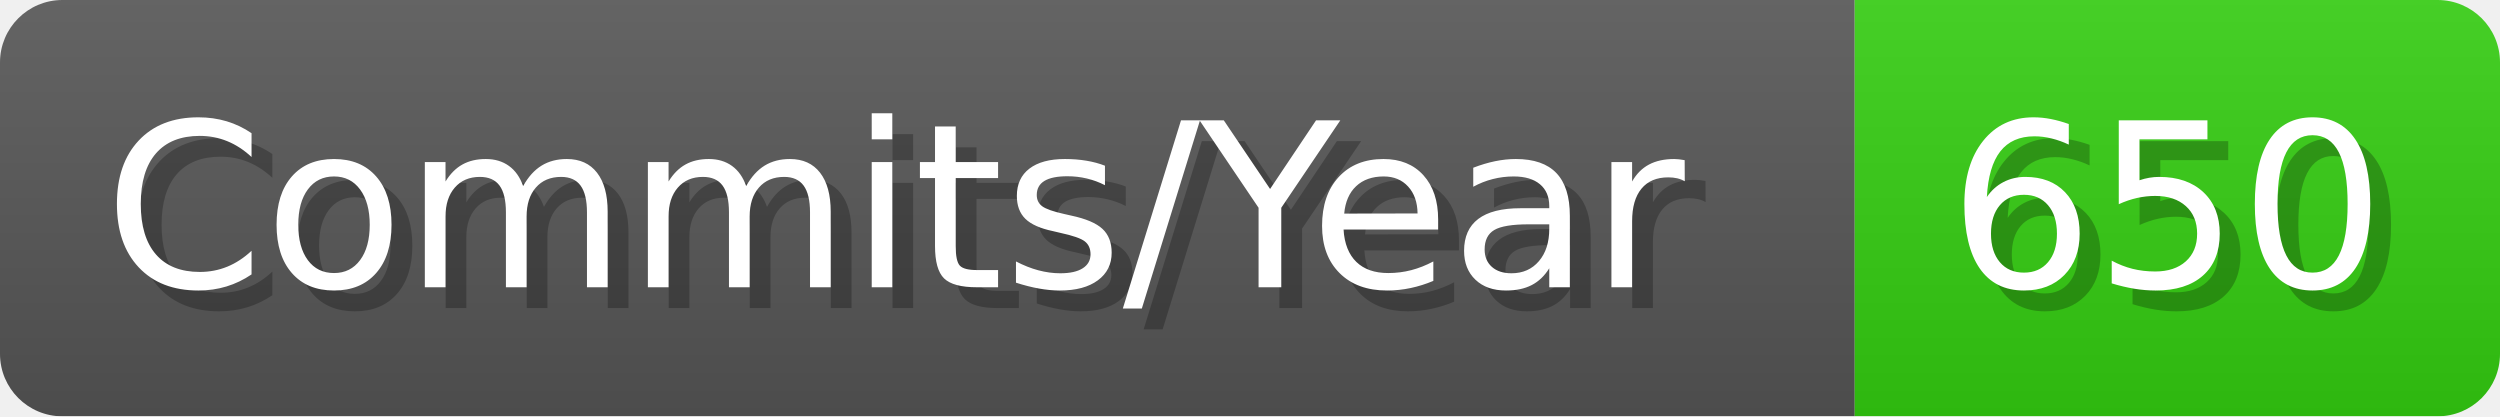
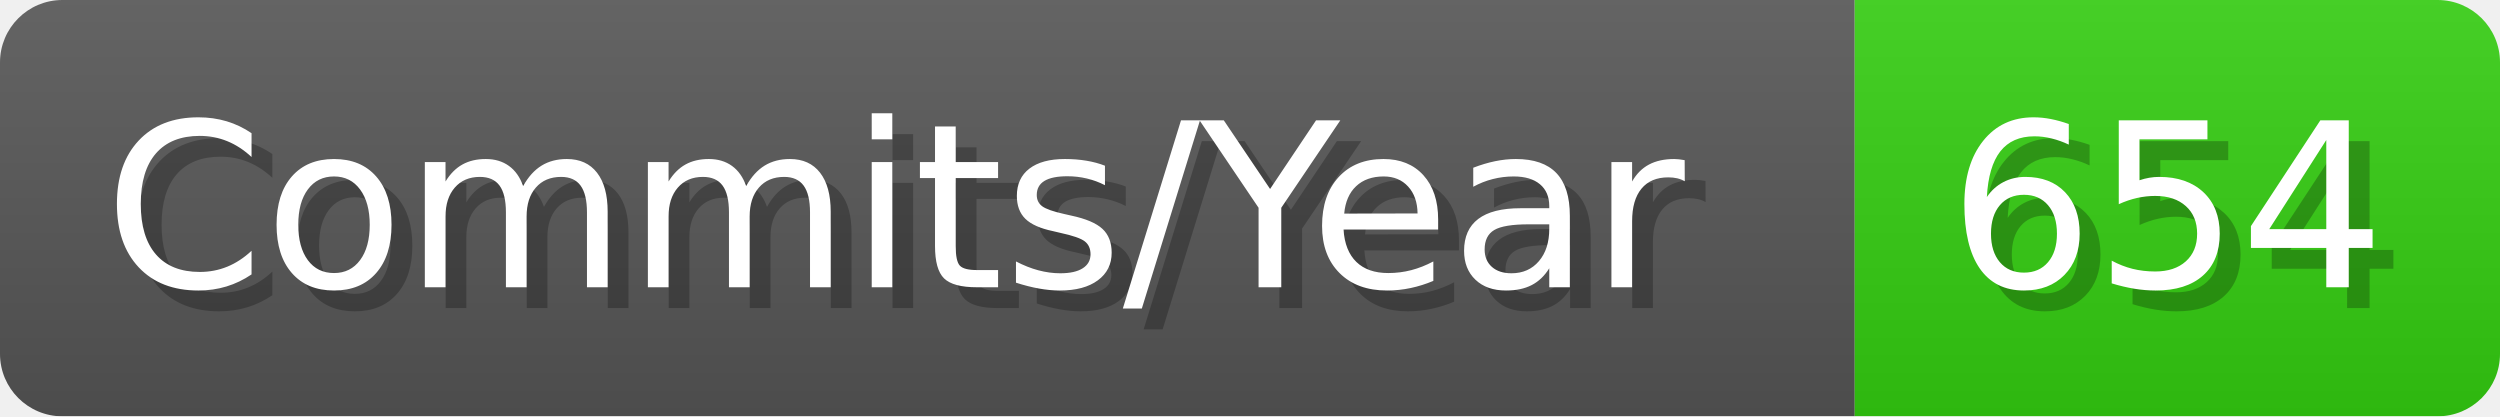
- <svg xmlns="http://www.w3.org/2000/svg" width="120.1" height="20" viewBox="0 0 1201 200" role="img" aria-label="Commits/Year: 650">
+ <svg xmlns="http://www.w3.org/2000/svg" width="120.1" height="20" viewBox="0 0 1201 200" role="img" aria-label="Commits/Year: 654">
  <linearGradient id="aUPdi" x2="0" y2="100%">
    <stop offset="0" stop-opacity=".1" stop-color="#EEE" />
    <stop offset="1" stop-opacity=".1" />
  </linearGradient>
  <mask id="WfAiQ">
    <rect width="1201" height="200" rx="30" fill="#FFF" />
  </mask>
  <g mask="url(#WfAiQ)">
    <rect width="891" height="200" fill="#555" />
    <rect width="310" height="200" fill="#3C1" x="891" />
    <rect width="1201" height="200" fill="url(#aUPdi)" />
  </g>
  <g aria-hidden="true" fill="#fff" text-anchor="start" font-family="Verdana,DejaVu Sans,sans-serif" font-size="110">
    <text x="60" y="148" textLength="791" fill="#000" opacity="0.25">Commits/Year</text>
    <text x="50" y="138" textLength="791">Commits/Year</text>
-     <text x="946" y="148" textLength="210" fill="#000" opacity="0.25">650</text>
-     <text x="936" y="138" textLength="210">650</text>
+     <text x="946" y="148" textLength="210" fill="#000" opacity="0.25">654</text>
+     <text x="936" y="138" textLength="210">654</text>
  </g>
</svg>
